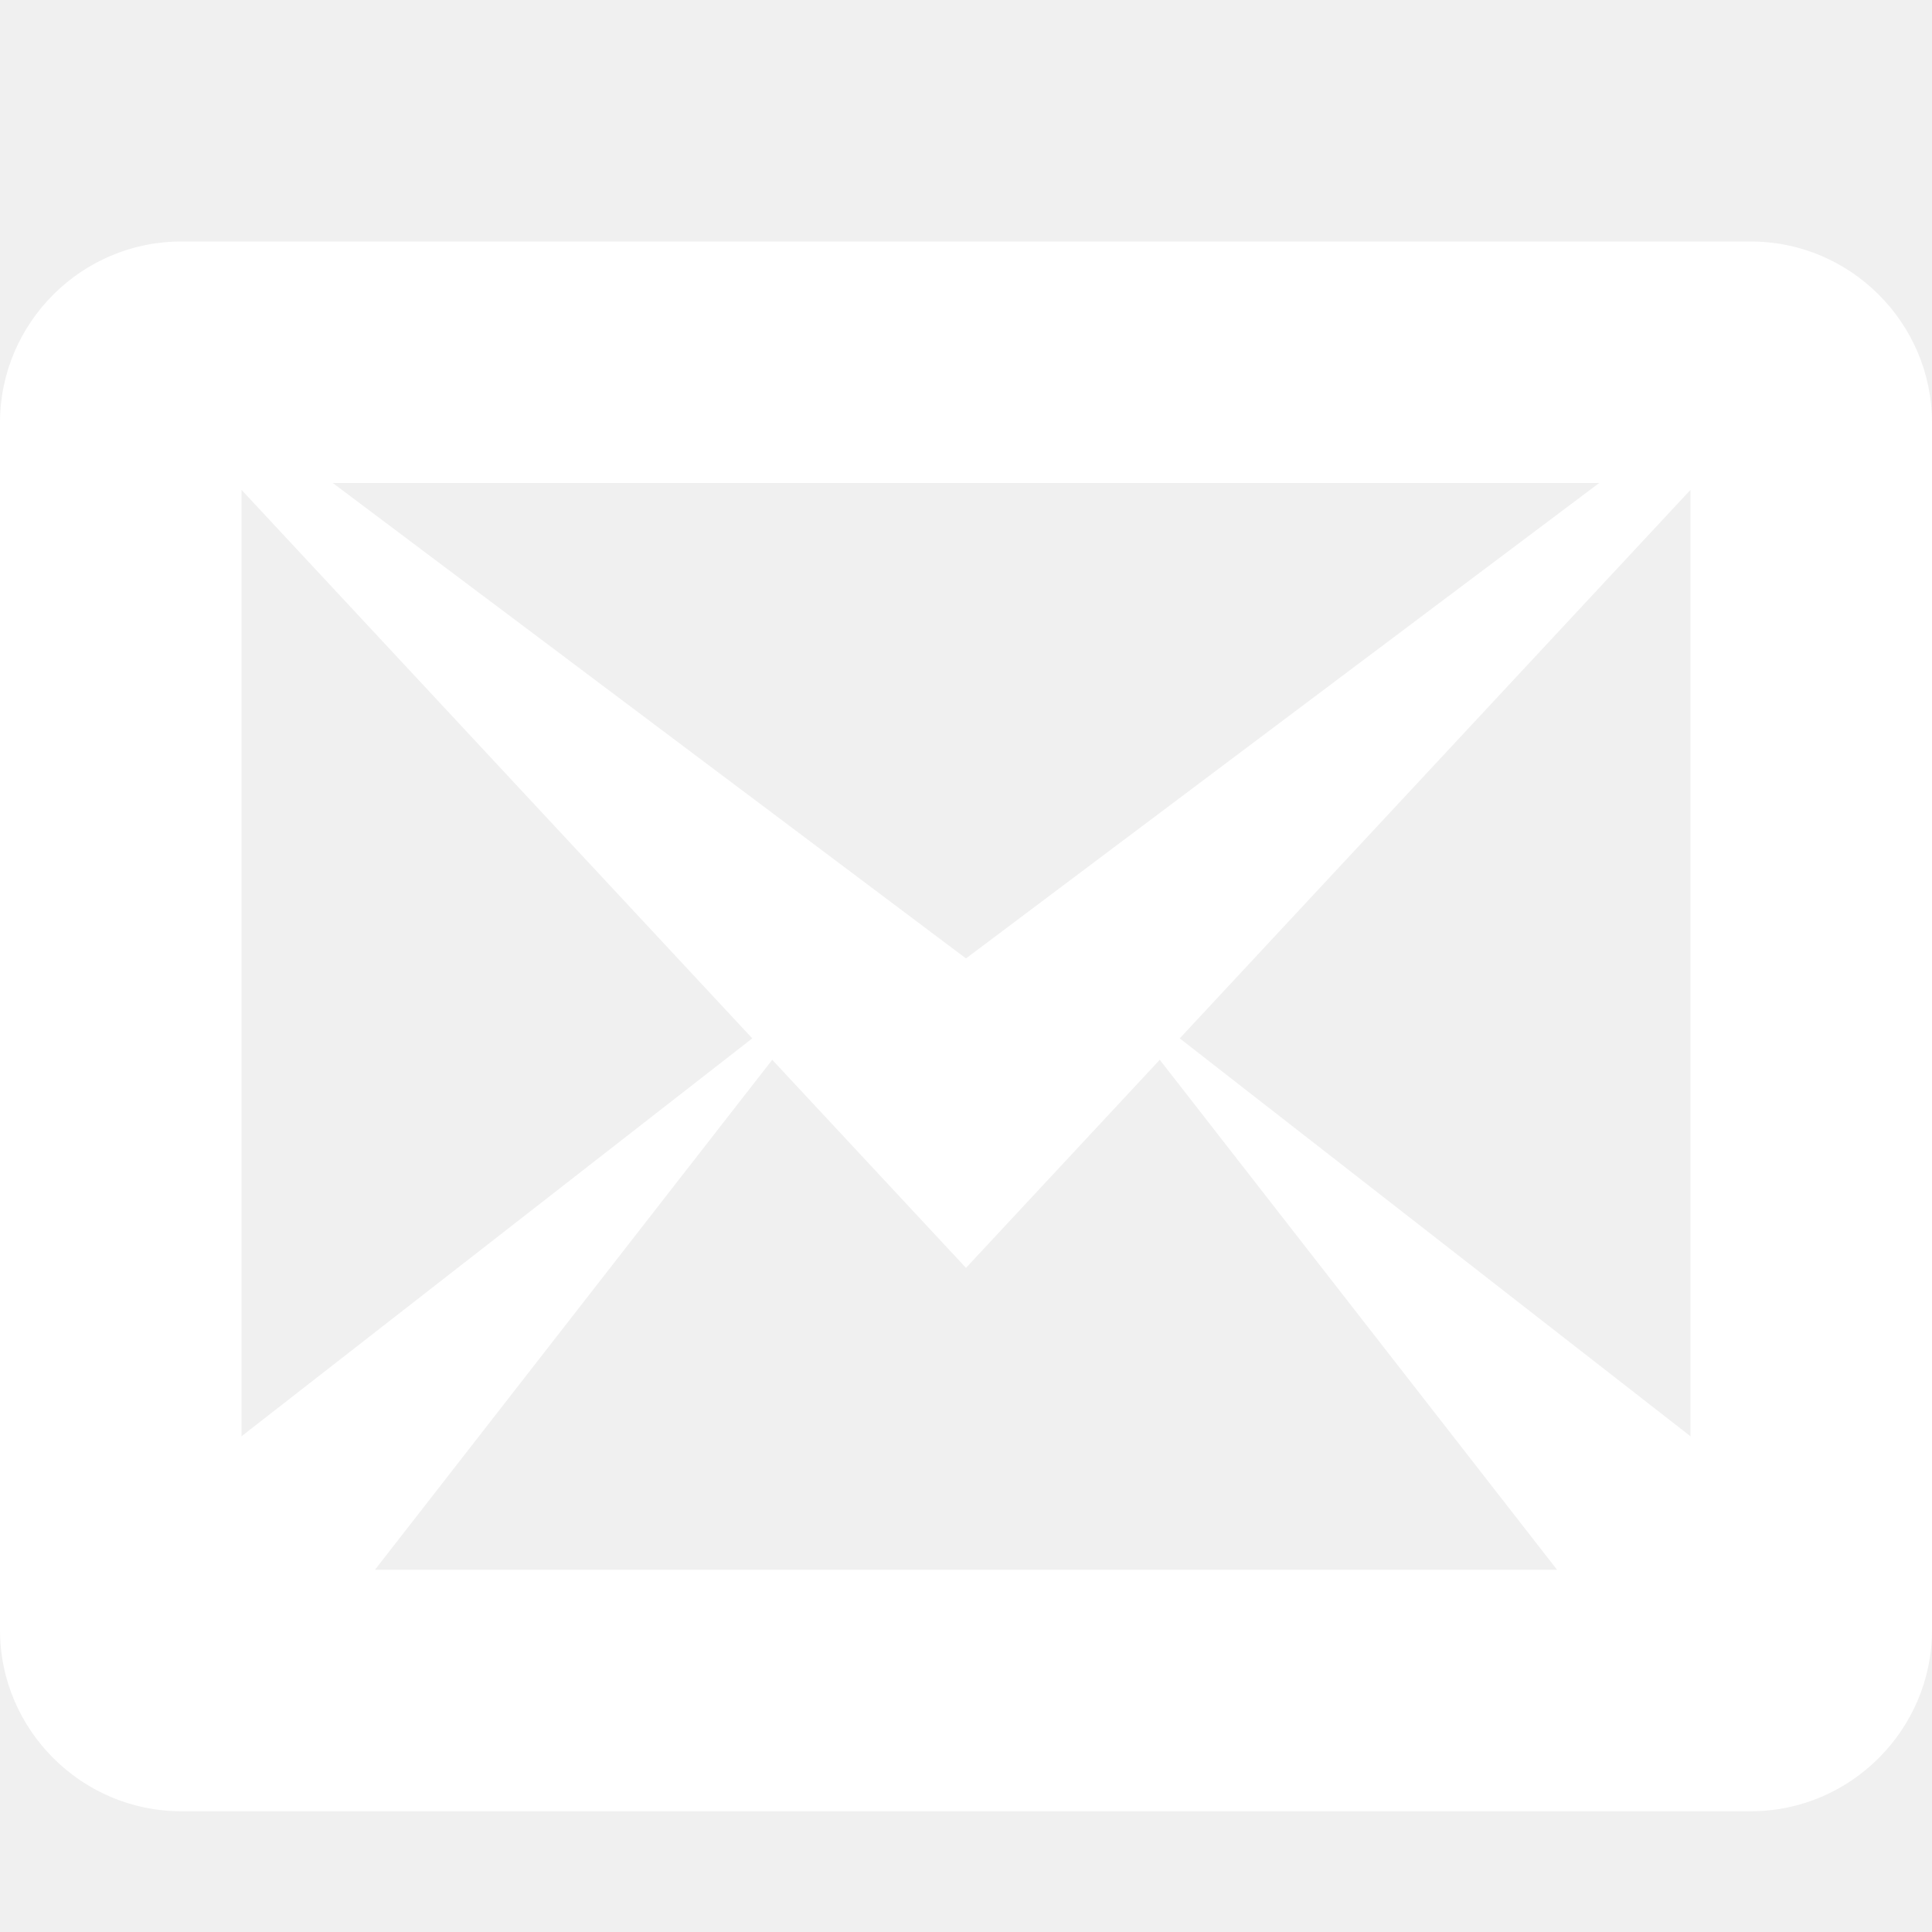
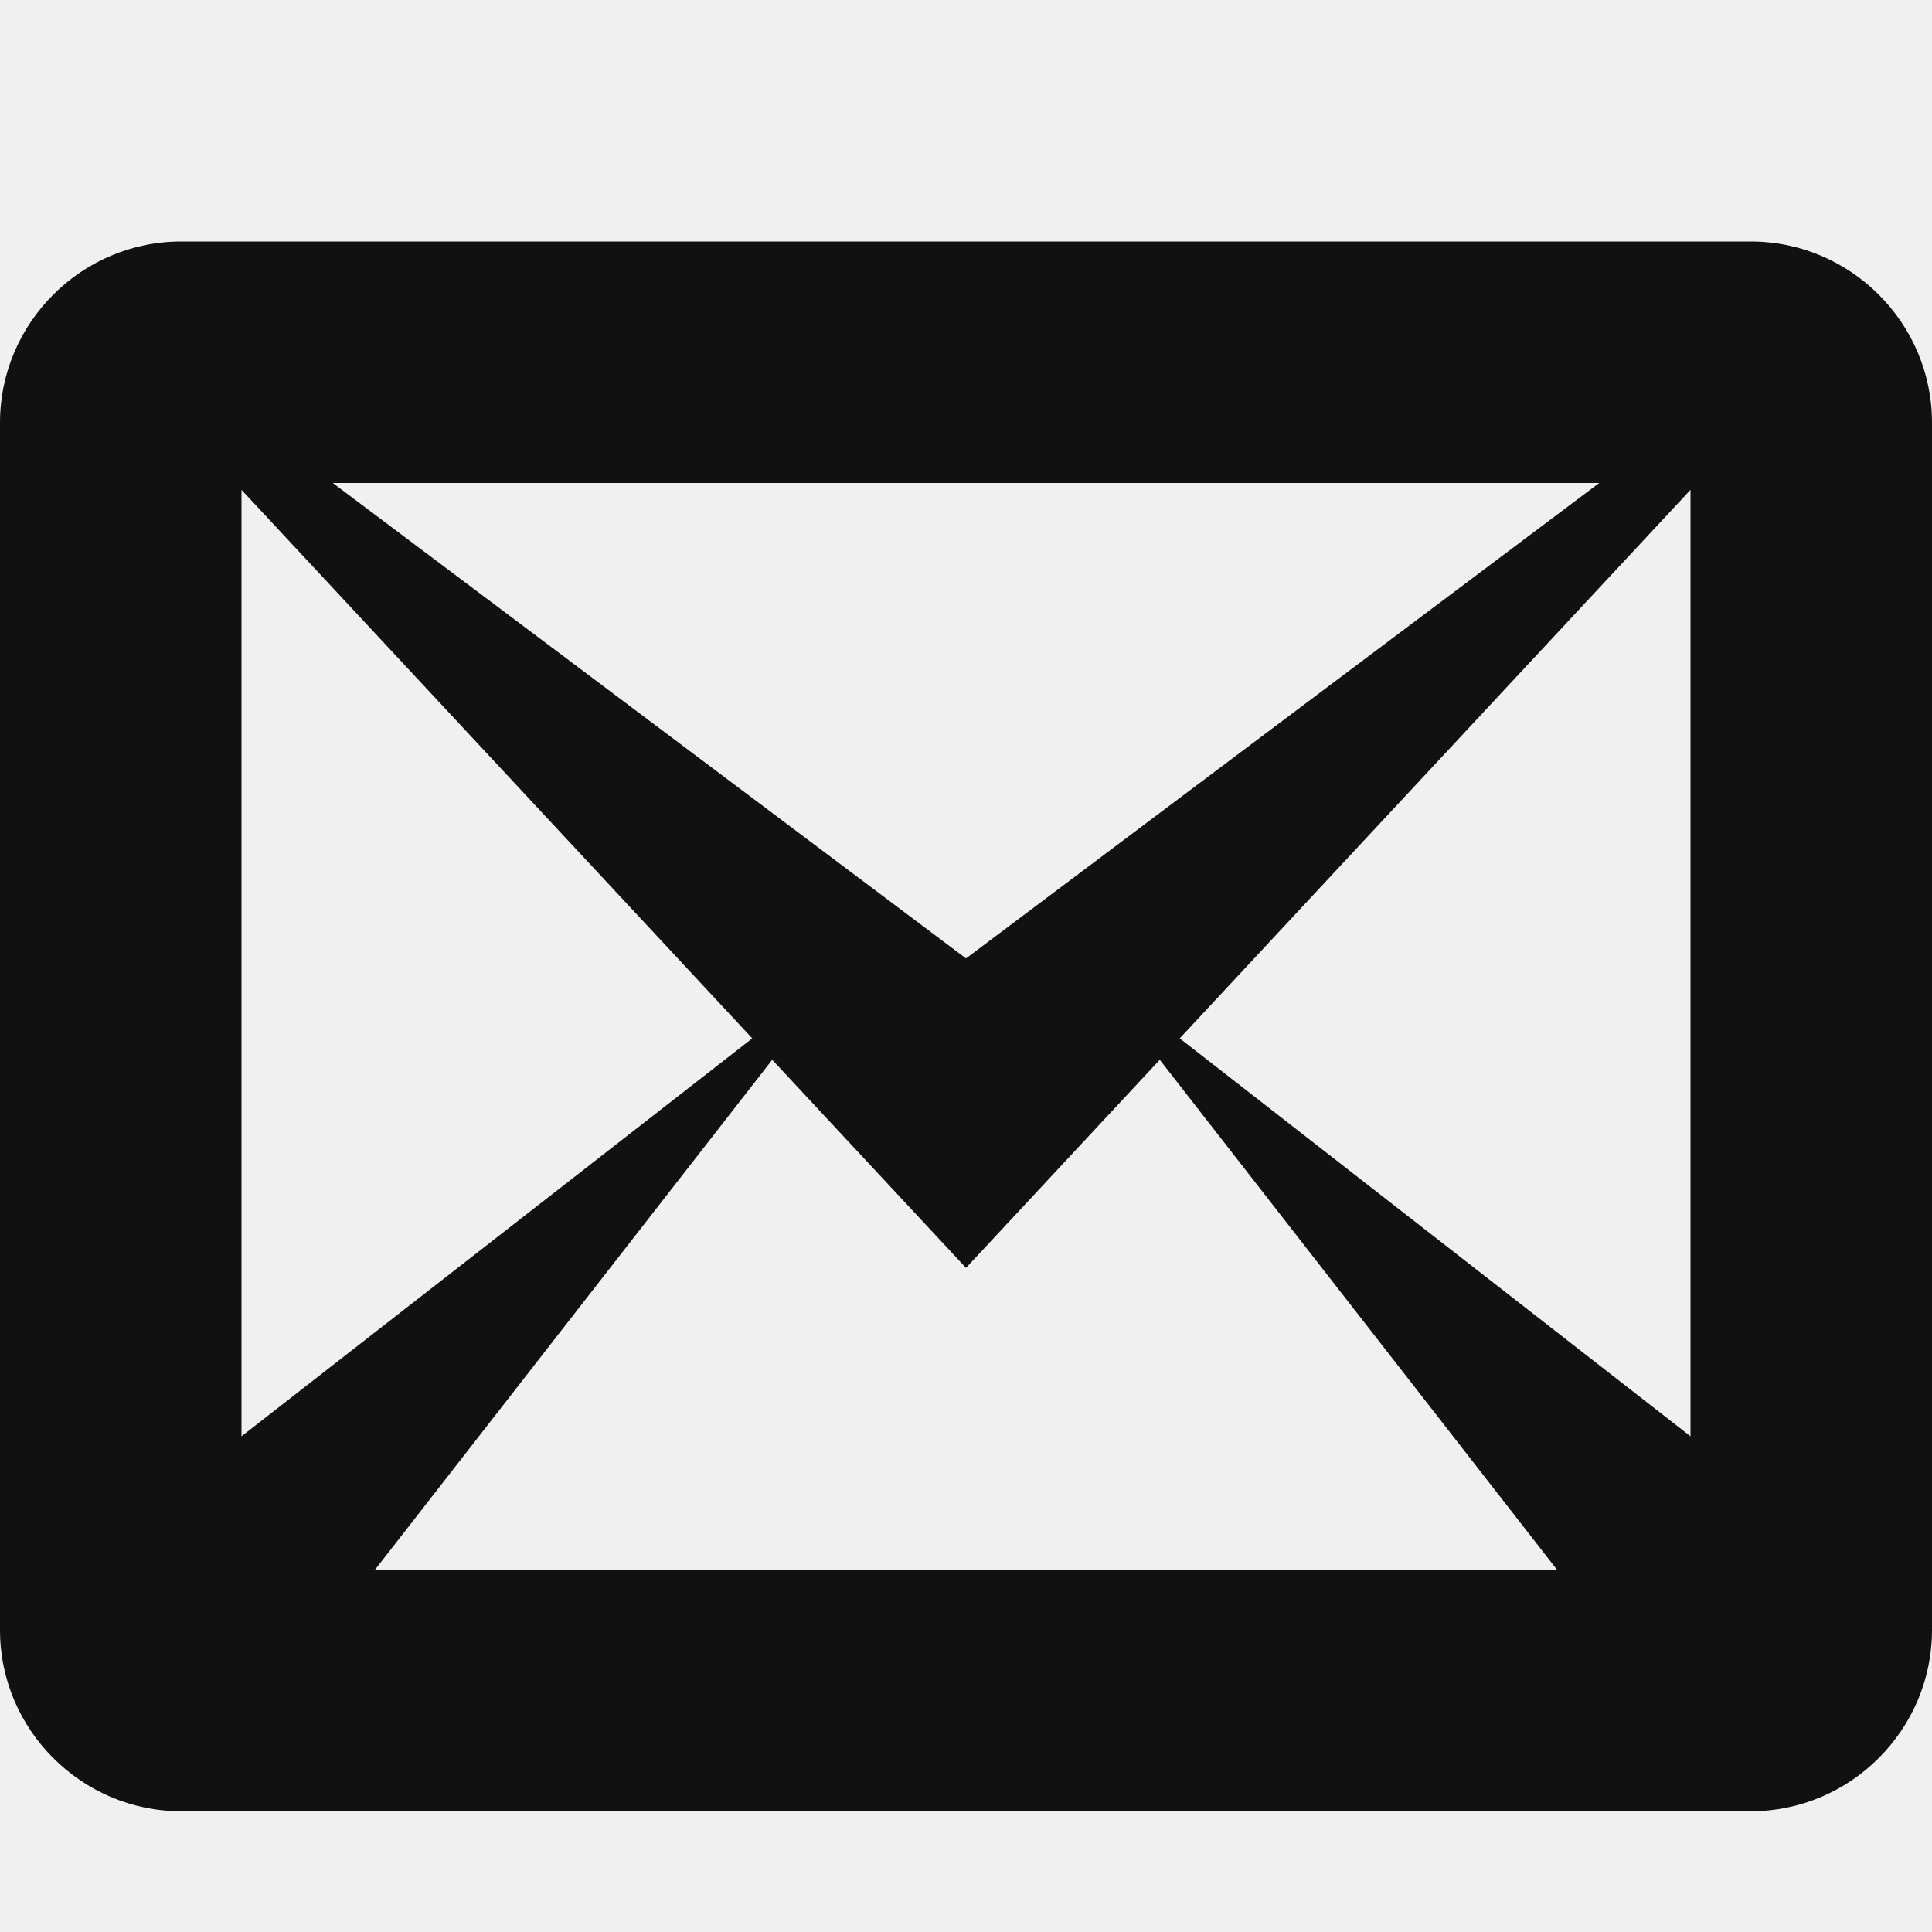
- <svg xmlns="http://www.w3.org/2000/svg" version="1.1" width="24" height="24" viewBox="0 0 24 24" aria-labelledby="title5" role="img">
-   <path fill="#FFFFFF" d="M21.75 3h-19.5c-1.237 0-2.25 1.012-2.25 2.25v15c0 1.237 1.013 2.25 2.25 2.25h19.5c1.237 0 2.25-1.013 2.25-2.25v-15c0-1.238-1.013-2.25-2.25-2.25zM9.345 12.899l-6.345 4.943v-11.757l6.345 6.814zM4.134 6h15.732l-7.866 5.906-7.866-5.906zM9.593 13.165l2.407 2.585 2.407-2.585 4.935 6.335h-14.684l4.935-6.335zM14.655 12.899l6.345-6.814v11.757l-6.345-4.943z" />
+ <svg xmlns="http://www.w3.org/2000/svg" version="1.1" width="24" height="24" viewBox="0 0 24 24" aria-hidden="true">
+   <path fill="#111111" d="M21.75 3h-19.5c-1.237 0-2.25 1.012-2.25 2.25v15c0 1.237 1.013 2.25 2.25 2.25h19.5c1.237 0 2.25-1.013 2.25-2.25v-15c0-1.238-1.013-2.25-2.25-2.25zM9.345 12.899l-6.345 4.943v-11.757l6.345 6.814zM4.134 6h15.732l-7.866 5.906-7.866-5.906zM9.593 13.165l2.407 2.585 2.407-2.585 4.935 6.335h-14.684l4.935-6.335zM14.655 12.899l6.345-6.814v11.757l-6.345-4.943z" />
</svg>
